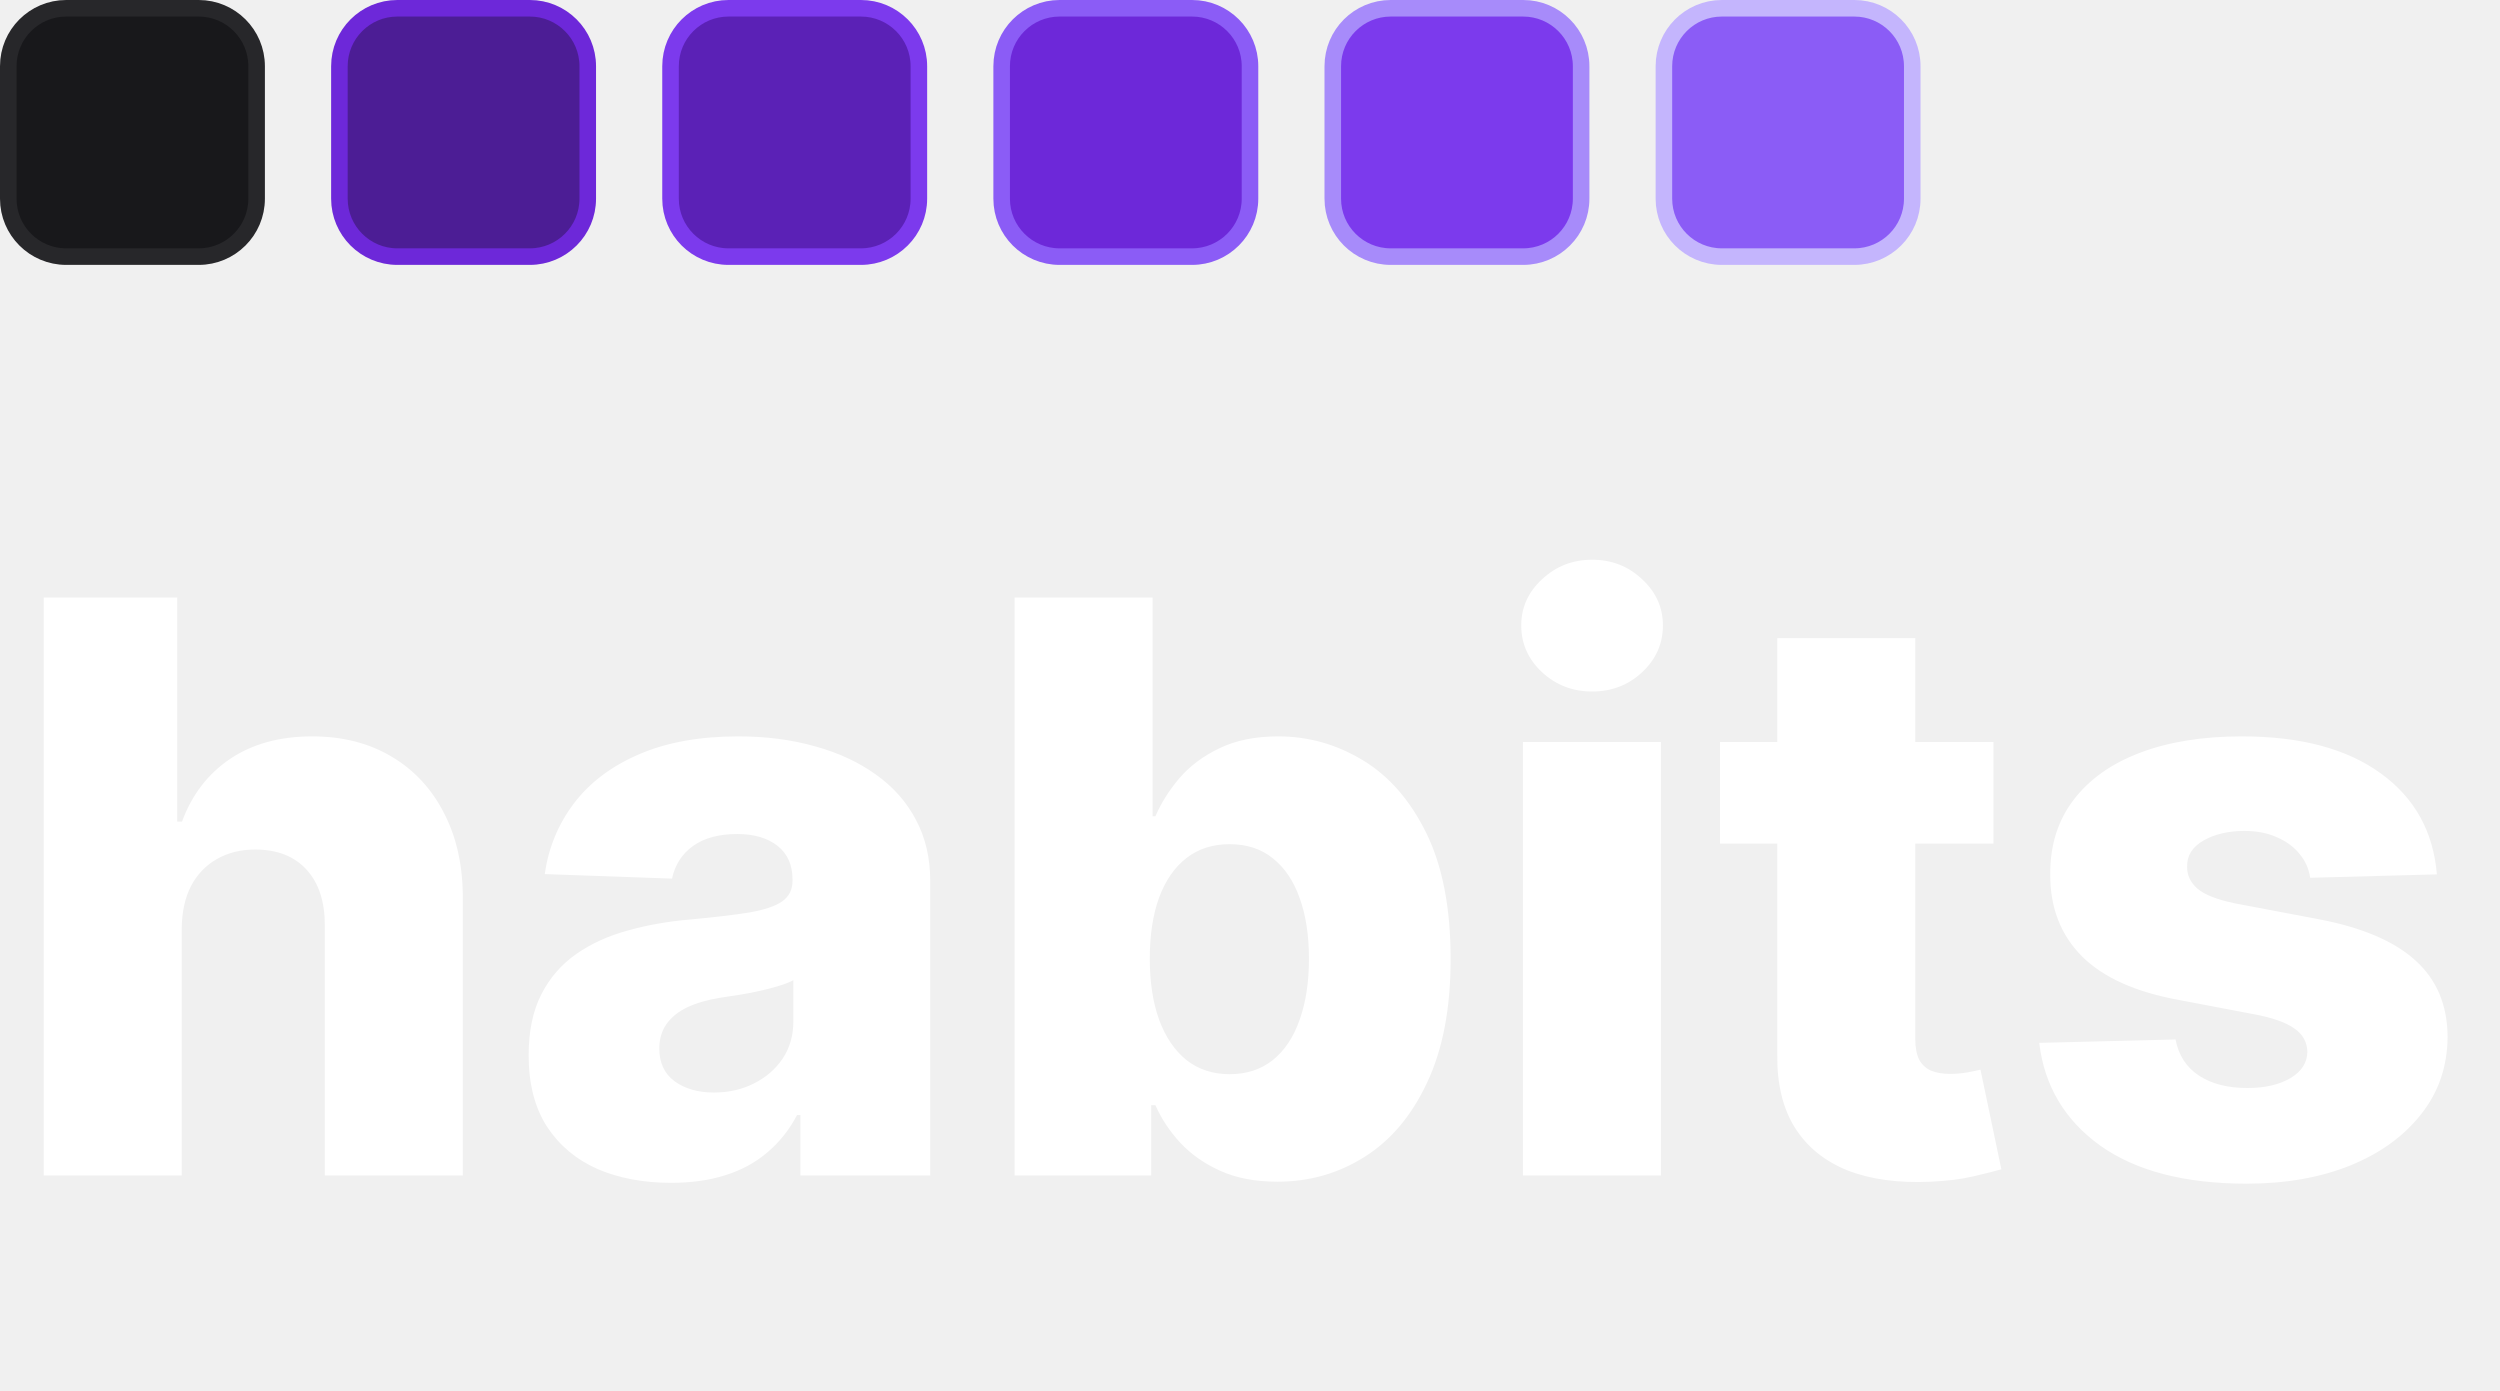
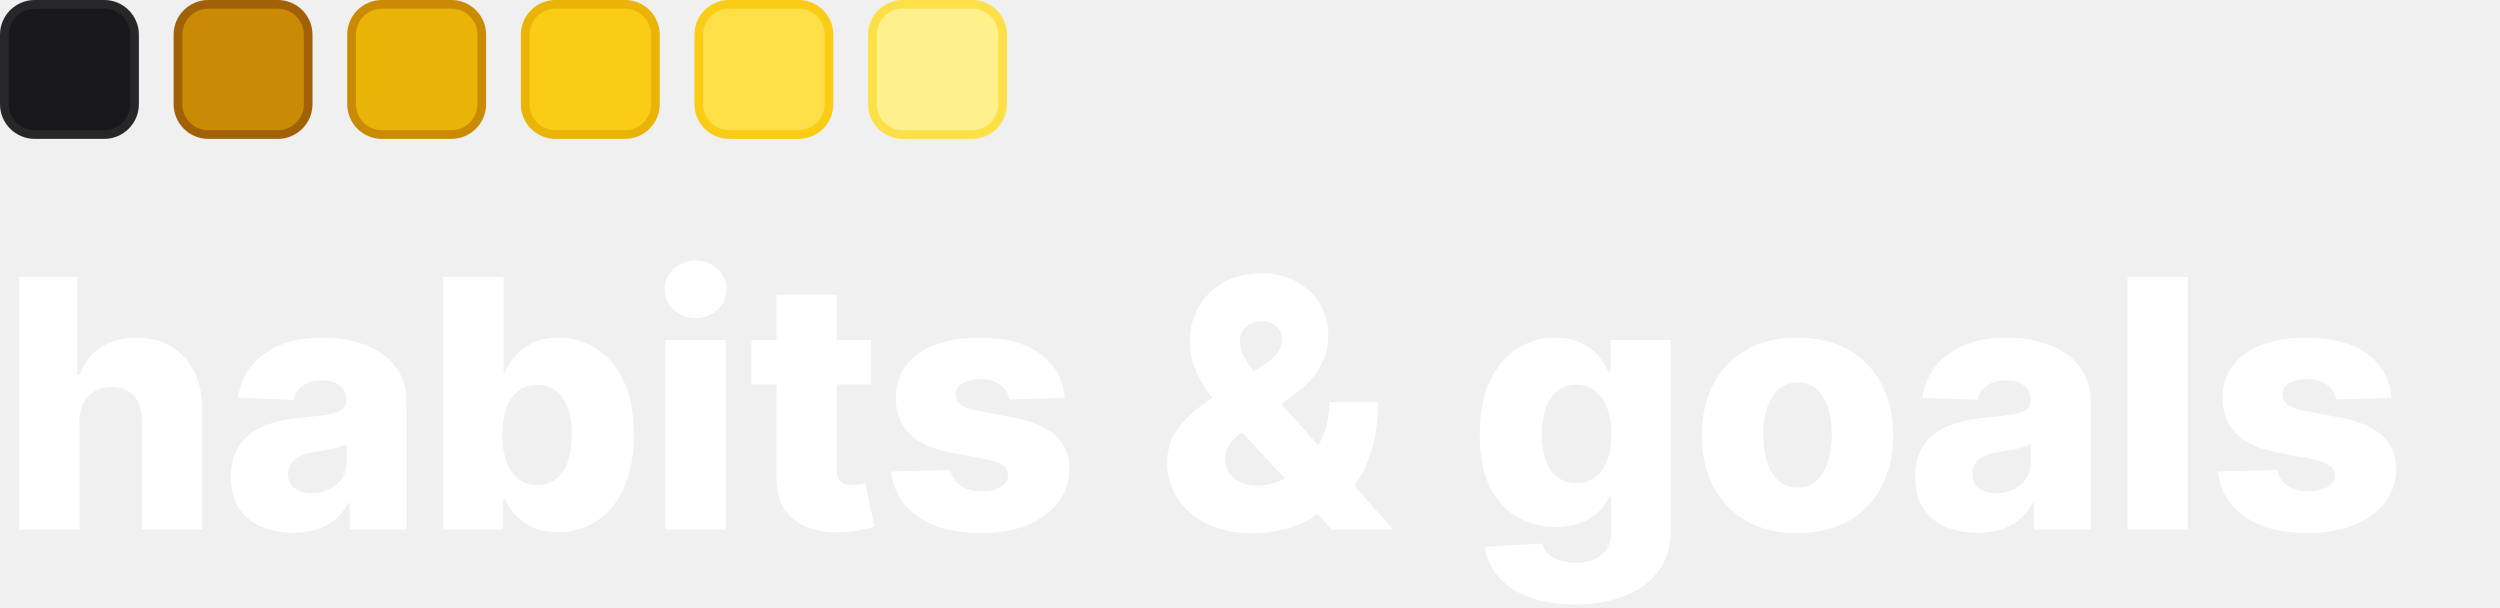
- <svg xmlns="http://www.w3.org/2000/svg" width="151" height="84" viewBox="0 0 151 84" fill="none">
-   <path d="M10.977 56.068V71H2.642V36.091H10.704V49.625H10.994C11.585 48.011 12.551 46.75 13.892 45.841C15.244 44.932 16.898 44.477 18.852 44.477C20.693 44.477 22.296 44.886 23.659 45.705C25.023 46.511 26.079 47.653 26.829 49.131C27.591 50.608 27.966 52.335 27.954 54.312V71H19.619V55.949C19.631 54.494 19.267 53.358 18.528 52.54C17.79 51.722 16.75 51.312 15.409 51.312C14.534 51.312 13.761 51.506 13.091 51.892C12.432 52.267 11.915 52.807 11.54 53.511C11.176 54.216 10.989 55.068 10.977 56.068ZM40.538 71.443C38.868 71.443 37.385 71.165 36.09 70.608C34.805 70.04 33.788 69.188 33.038 68.051C32.3 66.903 31.93 65.466 31.93 63.739C31.93 62.284 32.186 61.057 32.697 60.057C33.209 59.057 33.913 58.244 34.811 57.619C35.709 56.994 36.743 56.523 37.913 56.205C39.084 55.875 40.334 55.653 41.663 55.54C43.152 55.403 44.351 55.261 45.26 55.114C46.169 54.955 46.828 54.733 47.237 54.449C47.658 54.153 47.868 53.739 47.868 53.205V53.119C47.868 52.244 47.567 51.568 46.965 51.091C46.362 50.614 45.55 50.375 44.527 50.375C43.425 50.375 42.538 50.614 41.868 51.091C41.197 51.568 40.771 52.227 40.59 53.068L32.902 52.795C33.129 51.205 33.715 49.784 34.658 48.534C35.612 47.273 36.919 46.284 38.578 45.568C40.249 44.841 42.254 44.477 44.595 44.477C46.266 44.477 47.805 44.676 49.215 45.074C50.624 45.46 51.851 46.028 52.896 46.778C53.942 47.517 54.749 48.426 55.317 49.506C55.896 50.585 56.186 51.818 56.186 53.205V71H48.345V67.352H48.141C47.675 68.239 47.078 68.989 46.351 69.602C45.635 70.216 44.788 70.676 43.811 70.983C42.845 71.29 41.754 71.443 40.538 71.443ZM43.112 65.989C44.01 65.989 44.817 65.807 45.533 65.443C46.26 65.079 46.84 64.579 47.271 63.943C47.703 63.295 47.919 62.545 47.919 61.693V59.205C47.68 59.33 47.391 59.443 47.05 59.545C46.72 59.648 46.356 59.744 45.959 59.835C45.561 59.926 45.152 60.006 44.731 60.074C44.311 60.142 43.908 60.205 43.521 60.261C42.737 60.386 42.067 60.58 41.51 60.841C40.965 61.102 40.544 61.443 40.249 61.864C39.965 62.273 39.822 62.761 39.822 63.33C39.822 64.193 40.129 64.852 40.743 65.307C41.368 65.761 42.158 65.989 43.112 65.989ZM61.283 71V36.091H69.618V49.301H69.788C70.129 48.506 70.612 47.739 71.237 47C71.874 46.261 72.68 45.659 73.658 45.193C74.646 44.716 75.828 44.477 77.203 44.477C79.021 44.477 80.72 44.955 82.3 45.909C83.891 46.864 85.175 48.335 86.152 50.324C87.129 52.312 87.618 54.847 87.618 57.926C87.618 60.892 87.146 63.375 86.203 65.375C85.271 67.375 84.01 68.875 82.419 69.875C80.84 70.875 79.084 71.375 77.152 71.375C75.834 71.375 74.692 71.159 73.726 70.727C72.76 70.296 71.947 69.727 71.288 69.023C70.641 68.318 70.141 67.562 69.788 66.756H69.533V71H61.283ZM69.447 57.909C69.447 59.318 69.635 60.545 70.01 61.591C70.396 62.636 70.947 63.449 71.663 64.028C72.391 64.597 73.26 64.881 74.271 64.881C75.294 64.881 76.163 64.597 76.879 64.028C77.595 63.449 78.135 62.636 78.499 61.591C78.874 60.545 79.061 59.318 79.061 57.909C79.061 56.5 78.874 55.278 78.499 54.244C78.135 53.21 77.595 52.409 76.879 51.841C76.175 51.273 75.305 50.989 74.271 50.989C73.249 50.989 72.379 51.267 71.663 51.824C70.947 52.381 70.396 53.176 70.01 54.21C69.635 55.244 69.447 56.477 69.447 57.909ZM91.986 71V44.818H100.321V71H91.986ZM96.162 41.767C94.992 41.767 93.986 41.381 93.145 40.608C92.304 39.824 91.883 38.881 91.883 37.778C91.883 36.688 92.304 35.756 93.145 34.983C93.986 34.199 94.992 33.807 96.162 33.807C97.344 33.807 98.349 34.199 99.179 34.983C100.02 35.756 100.44 36.688 100.44 37.778C100.44 38.881 100.02 39.824 99.179 40.608C98.349 41.381 97.344 41.767 96.162 41.767ZM120.405 44.818V50.955H103.888V44.818H120.405ZM107.348 38.545H115.683V62.767C115.683 63.278 115.763 63.693 115.922 64.011C116.092 64.318 116.337 64.54 116.655 64.676C116.973 64.801 117.354 64.864 117.797 64.864C118.115 64.864 118.45 64.835 118.803 64.778C119.166 64.71 119.439 64.653 119.621 64.608L120.882 70.625C120.484 70.739 119.922 70.881 119.195 71.051C118.479 71.222 117.621 71.329 116.621 71.375C114.666 71.466 112.99 71.239 111.592 70.693C110.206 70.136 109.143 69.273 108.405 68.102C107.678 66.932 107.325 65.46 107.348 63.688V38.545ZM147.188 52.812L139.534 53.017C139.455 52.472 139.239 51.989 138.886 51.568C138.534 51.136 138.074 50.801 137.506 50.562C136.949 50.312 136.301 50.188 135.562 50.188C134.597 50.188 133.773 50.381 133.091 50.767C132.42 51.153 132.091 51.676 132.102 52.335C132.091 52.847 132.295 53.29 132.716 53.665C133.148 54.04 133.915 54.341 135.017 54.568L140.062 55.523C142.676 56.023 144.619 56.852 145.892 58.011C147.176 59.17 147.824 60.705 147.835 62.614C147.824 64.409 147.29 65.972 146.233 67.301C145.188 68.631 143.756 69.665 141.938 70.403C140.119 71.131 138.04 71.494 135.699 71.494C131.96 71.494 129.011 70.727 126.852 69.193C124.705 67.648 123.477 65.579 123.17 62.989L131.403 62.784C131.585 63.739 132.057 64.466 132.818 64.966C133.58 65.466 134.551 65.716 135.733 65.716C136.801 65.716 137.67 65.517 138.341 65.119C139.011 64.722 139.352 64.193 139.364 63.534C139.352 62.943 139.091 62.472 138.58 62.119C138.068 61.756 137.267 61.472 136.176 61.267L131.608 60.398C128.983 59.92 127.028 59.04 125.744 57.756C124.46 56.46 123.824 54.812 123.835 52.812C123.824 51.062 124.29 49.568 125.233 48.33C126.176 47.08 127.517 46.125 129.256 45.466C130.994 44.807 133.045 44.477 135.409 44.477C138.955 44.477 141.75 45.222 143.795 46.71C145.841 48.188 146.972 50.222 147.188 52.812Z" fill="white" />
+ <svg xmlns="http://www.w3.org/2000/svg" width="288" height="70" viewBox="0 0 288 70" fill="none">
+   <path d="M9.148 48.557V61H2.202V31.909H8.92V43.188H9.162C9.654 41.843 10.459 40.792 11.577 40.034C12.704 39.276 14.081 38.898 15.71 38.898C17.244 38.898 18.579 39.239 19.716 39.92C20.852 40.593 21.733 41.544 22.358 42.776C22.992 44.007 23.305 45.446 23.296 47.094V61H16.349V48.457C16.359 47.245 16.056 46.298 15.44 45.617C14.825 44.935 13.958 44.594 12.841 44.594C12.112 44.594 11.468 44.755 10.909 45.077C10.36 45.389 9.929 45.839 9.616 46.426C9.313 47.013 9.157 47.724 9.148 48.557ZM33.782 61.369C32.39 61.369 31.154 61.137 30.075 60.673C29.005 60.2 28.157 59.49 27.532 58.543C26.916 57.586 26.609 56.388 26.609 54.949C26.609 53.737 26.822 52.714 27.248 51.881C27.674 51.047 28.261 50.37 29.009 49.849C29.757 49.329 30.619 48.936 31.595 48.67C32.57 48.396 33.611 48.211 34.719 48.117C35.96 48.003 36.959 47.885 37.717 47.761C38.474 47.629 39.023 47.444 39.364 47.207C39.715 46.961 39.89 46.615 39.89 46.17V46.099C39.89 45.37 39.639 44.807 39.137 44.409C38.635 44.011 37.958 43.812 37.106 43.812C36.187 43.812 35.449 44.011 34.89 44.409C34.331 44.807 33.976 45.356 33.825 46.057L27.418 45.83C27.608 44.504 28.095 43.32 28.881 42.278C29.677 41.227 30.766 40.403 32.148 39.807C33.541 39.201 35.212 38.898 37.163 38.898C38.555 38.898 39.838 39.063 41.012 39.395C42.186 39.717 43.209 40.19 44.08 40.815C44.952 41.431 45.624 42.188 46.097 43.088C46.58 43.988 46.822 45.015 46.822 46.17V61H40.288V57.96H40.117C39.729 58.699 39.232 59.324 38.626 59.835C38.029 60.347 37.324 60.73 36.509 60.986C35.704 61.242 34.795 61.369 33.782 61.369ZM35.927 56.824C36.675 56.824 37.347 56.672 37.944 56.369C38.55 56.066 39.033 55.65 39.393 55.119C39.753 54.58 39.932 53.955 39.932 53.244V51.17C39.734 51.275 39.492 51.369 39.208 51.455C38.934 51.54 38.63 51.62 38.299 51.696C37.968 51.772 37.627 51.838 37.276 51.895C36.926 51.952 36.59 52.004 36.268 52.051C35.614 52.155 35.056 52.316 34.592 52.534C34.137 52.752 33.787 53.036 33.541 53.386C33.304 53.727 33.185 54.135 33.185 54.608C33.185 55.328 33.441 55.877 33.952 56.256C34.473 56.635 35.131 56.824 35.927 56.824ZM51.069 61V31.909H58.015V42.918H58.157C58.441 42.255 58.843 41.615 59.364 41C59.895 40.385 60.567 39.883 61.381 39.494C62.205 39.097 63.19 38.898 64.336 38.898C65.851 38.898 67.267 39.295 68.583 40.091C69.909 40.886 70.979 42.113 71.793 43.77C72.608 45.427 73.015 47.539 73.015 50.105C73.015 52.577 72.622 54.646 71.836 56.312C71.059 57.979 70.008 59.229 68.683 60.062C67.366 60.896 65.903 61.312 64.293 61.312C63.195 61.312 62.243 61.133 61.438 60.773C60.633 60.413 59.956 59.939 59.407 59.352C58.867 58.765 58.45 58.135 58.157 57.463H57.944V61H51.069ZM57.873 50.091C57.873 51.265 58.029 52.288 58.342 53.159C58.664 54.03 59.123 54.707 59.719 55.19C60.325 55.664 61.05 55.901 61.893 55.901C62.745 55.901 63.469 55.664 64.066 55.19C64.663 54.707 65.112 54.03 65.415 53.159C65.728 52.288 65.884 51.265 65.884 50.091C65.884 48.917 65.728 47.899 65.415 47.037C65.112 46.175 64.663 45.508 64.066 45.034C63.479 44.561 62.755 44.324 61.893 44.324C61.041 44.324 60.316 44.556 59.719 45.02C59.123 45.484 58.664 46.147 58.342 47.008C58.029 47.87 57.873 48.898 57.873 50.091ZM76.655 61V39.182H83.601V61H76.655ZM80.135 36.639C79.16 36.639 78.322 36.317 77.621 35.673C76.92 35.02 76.57 34.234 76.57 33.315C76.57 32.406 76.92 31.63 77.621 30.986C78.322 30.332 79.16 30.006 80.135 30.006C81.12 30.006 81.958 30.332 82.649 30.986C83.35 31.63 83.7 32.406 83.7 33.315C83.7 34.234 83.35 35.02 82.649 35.673C81.958 36.317 81.12 36.639 80.135 36.639ZM100.337 39.182V44.295H86.573V39.182H100.337ZM89.457 33.955H96.403V54.139C96.403 54.565 96.469 54.911 96.602 55.176C96.744 55.432 96.947 55.617 97.212 55.73C97.478 55.834 97.795 55.886 98.164 55.886C98.429 55.886 98.709 55.863 99.002 55.815C99.305 55.758 99.532 55.711 99.684 55.673L100.735 60.688C100.404 60.782 99.935 60.901 99.329 61.043C98.732 61.185 98.017 61.275 97.184 61.312C95.555 61.388 94.158 61.199 92.994 60.744C91.838 60.28 90.953 59.561 90.337 58.585C89.731 57.61 89.438 56.383 89.457 54.906V33.955ZM122.656 45.844L116.278 46.014C116.212 45.56 116.032 45.157 115.739 44.807C115.445 44.447 115.062 44.168 114.588 43.969C114.124 43.76 113.584 43.656 112.969 43.656C112.164 43.656 111.477 43.817 110.909 44.139C110.35 44.461 110.076 44.897 110.085 45.446C110.076 45.872 110.246 46.242 110.597 46.554C110.956 46.867 111.596 47.117 112.514 47.307L116.719 48.102C118.897 48.519 120.516 49.21 121.577 50.176C122.647 51.142 123.187 52.42 123.196 54.011C123.187 55.508 122.741 56.81 121.861 57.918C120.99 59.026 119.796 59.887 118.281 60.503C116.766 61.109 115.033 61.412 113.082 61.412C109.967 61.412 107.509 60.773 105.71 59.494C103.92 58.206 102.898 56.483 102.642 54.324L109.503 54.153C109.654 54.949 110.047 55.555 110.682 55.972C111.316 56.388 112.126 56.597 113.111 56.597C114.001 56.597 114.725 56.431 115.284 56.099C115.843 55.768 116.127 55.328 116.136 54.778C116.127 54.286 115.909 53.893 115.483 53.599C115.057 53.296 114.389 53.06 113.48 52.889L109.673 52.165C107.486 51.767 105.857 51.033 104.787 49.963C103.717 48.883 103.187 47.51 103.196 45.844C103.187 44.385 103.575 43.14 104.361 42.108C105.147 41.066 106.264 40.271 107.713 39.722C109.162 39.172 110.871 38.898 112.841 38.898C115.795 38.898 118.125 39.518 119.83 40.758C121.534 41.99 122.476 43.685 122.656 45.844ZM144.357 61.44C142.312 61.44 140.546 61.076 139.059 60.347C137.582 59.617 136.445 58.637 135.65 57.406C134.854 56.166 134.457 54.788 134.457 53.273C134.457 52.155 134.674 51.17 135.11 50.318C135.555 49.456 136.166 48.666 136.942 47.946C137.728 47.217 138.642 46.502 139.684 45.801L145.792 41.895C146.483 41.459 146.971 41 147.255 40.517C147.549 40.034 147.695 39.551 147.695 39.068C147.695 38.547 147.492 38.074 147.085 37.648C146.687 37.222 146.095 37.013 145.309 37.023C144.807 37.023 144.371 37.127 144.002 37.335C143.633 37.544 143.344 37.823 143.136 38.173C142.937 38.524 142.837 38.921 142.837 39.367C142.837 39.944 143.003 40.536 143.335 41.142C143.666 41.748 144.111 42.392 144.67 43.074C145.238 43.756 145.868 44.508 146.559 45.332L160.494 61H153.42L141.758 48.344C141.095 47.605 140.399 46.776 139.67 45.858C138.941 44.939 138.325 43.936 137.823 42.847C137.321 41.748 137.07 40.555 137.07 39.267C137.07 37.818 137.411 36.507 138.093 35.332C138.775 34.158 139.731 33.225 140.962 32.534C142.203 31.833 143.647 31.483 145.295 31.483C146.886 31.483 148.259 31.81 149.414 32.463C150.569 33.117 151.46 33.983 152.085 35.062C152.71 36.142 153.022 37.326 153.022 38.614C153.022 39.977 152.686 41.232 152.013 42.378C151.341 43.514 150.389 44.523 149.158 45.403L143.178 49.679C142.544 50.133 142.047 50.621 141.687 51.142C141.327 51.653 141.147 52.212 141.147 52.818C141.147 53.443 141.294 53.988 141.587 54.452C141.89 54.916 142.317 55.28 142.866 55.545C143.415 55.811 144.059 55.943 144.798 55.943C145.782 55.943 146.767 55.711 147.752 55.247C148.737 54.774 149.637 54.111 150.451 53.258C151.265 52.397 151.919 51.379 152.411 50.205C152.904 49.021 153.15 47.724 153.15 46.312H158.746C158.746 48.055 158.562 49.674 158.192 51.17C157.823 52.657 157.269 53.992 156.531 55.176C155.801 56.35 154.897 57.326 153.817 58.102C153.477 58.292 153.145 58.472 152.823 58.642C152.501 58.812 152.17 58.992 151.829 59.182C150.711 59.987 149.499 60.564 148.192 60.915C146.895 61.265 145.617 61.44 144.357 61.44ZM181.396 69.636C179.322 69.636 177.546 69.347 176.069 68.77C174.592 68.192 173.432 67.401 172.589 66.398C171.746 65.394 171.239 64.258 171.069 62.989L177.646 62.619C177.769 63.064 177.996 63.453 178.327 63.784C178.668 64.115 179.109 64.371 179.648 64.551C180.198 64.731 180.842 64.821 181.58 64.821C182.745 64.821 183.706 64.537 184.464 63.969C185.231 63.41 185.614 62.43 185.614 61.028V57.193H185.373C185.098 57.865 184.682 58.467 184.123 58.997C183.564 59.528 182.868 59.944 182.035 60.247C181.211 60.55 180.264 60.702 179.194 60.702C177.603 60.702 176.145 60.332 174.819 59.594C173.503 58.846 172.447 57.69 171.651 56.128C170.865 54.556 170.472 52.534 170.472 50.062C170.472 47.515 170.879 45.418 171.694 43.77C172.508 42.113 173.574 40.886 174.89 40.091C176.216 39.295 177.641 38.898 179.165 38.898C180.311 38.898 181.291 39.097 182.106 39.494C182.93 39.883 183.607 40.385 184.137 41C184.667 41.615 185.07 42.255 185.344 42.918H185.543V39.182H192.461V61.085C192.461 62.932 191.997 64.49 191.069 65.758C190.141 67.028 188.844 67.989 187.177 68.642C185.51 69.305 183.583 69.636 181.396 69.636ZM181.609 55.645C182.451 55.645 183.171 55.422 183.768 54.977C184.364 54.532 184.824 53.893 185.146 53.06C185.468 52.226 185.629 51.227 185.629 50.062C185.629 48.879 185.468 47.861 185.146 47.008C184.833 46.147 184.374 45.484 183.768 45.02C183.171 44.556 182.451 44.324 181.609 44.324C180.747 44.324 180.018 44.561 179.421 45.034C178.825 45.508 178.37 46.175 178.058 47.037C177.754 47.889 177.603 48.898 177.603 50.062C177.603 51.227 177.759 52.226 178.072 53.06C178.384 53.893 178.834 54.532 179.421 54.977C180.018 55.422 180.747 55.645 181.609 55.645ZM207.074 61.412C204.782 61.412 202.813 60.943 201.165 60.006C199.527 59.059 198.262 57.742 197.372 56.057C196.491 54.362 196.051 52.397 196.051 50.162C196.051 47.918 196.491 45.953 197.372 44.267C198.262 42.572 199.527 41.256 201.165 40.318C202.813 39.371 204.782 38.898 207.074 38.898C209.366 38.898 211.33 39.371 212.969 40.318C214.616 41.256 215.881 42.572 216.761 44.267C217.652 45.953 218.097 47.918 218.097 50.162C218.097 52.397 217.652 54.362 216.761 56.057C215.881 57.742 214.616 59.059 212.969 60.006C211.33 60.943 209.366 61.412 207.074 61.412ZM207.116 56.17C207.95 56.17 208.655 55.915 209.233 55.403C209.811 54.892 210.251 54.182 210.554 53.273C210.866 52.364 211.023 51.312 211.023 50.119C211.023 48.907 210.866 47.847 210.554 46.938C210.251 46.028 209.811 45.318 209.233 44.807C208.655 44.295 207.95 44.04 207.116 44.04C206.255 44.04 205.526 44.295 204.929 44.807C204.342 45.318 203.892 46.028 203.58 46.938C203.277 47.847 203.125 48.907 203.125 50.119C203.125 51.312 203.277 52.364 203.58 53.273C203.892 54.182 204.342 54.892 204.929 55.403C205.526 55.915 206.255 56.17 207.116 56.17ZM227.805 61.369C226.413 61.369 225.178 61.137 224.098 60.673C223.028 60.2 222.18 59.49 221.555 58.543C220.94 57.586 220.632 56.388 220.632 54.949C220.632 53.737 220.845 52.714 221.271 51.881C221.697 51.047 222.285 50.37 223.033 49.849C223.781 49.329 224.643 48.936 225.618 48.67C226.593 48.396 227.635 48.211 228.743 48.117C229.983 48.003 230.982 47.885 231.74 47.761C232.498 47.629 233.047 47.444 233.388 47.207C233.738 46.961 233.913 46.615 233.913 46.17V46.099C233.913 45.37 233.662 44.807 233.161 44.409C232.659 44.011 231.982 43.812 231.129 43.812C230.211 43.812 229.472 44.011 228.913 44.409C228.355 44.807 228 45.356 227.848 46.057L221.442 45.83C221.631 44.504 222.119 43.32 222.905 42.278C223.7 41.227 224.789 40.403 226.172 39.807C227.564 39.201 229.235 38.898 231.186 38.898C232.578 38.898 233.861 39.063 235.036 39.395C236.21 39.717 237.232 40.19 238.104 40.815C238.975 41.431 239.647 42.188 240.121 43.088C240.604 43.988 240.845 45.015 240.845 46.17V61H234.311V57.96H234.141C233.752 58.699 233.255 59.324 232.649 59.835C232.053 60.347 231.347 60.73 230.533 60.986C229.728 61.242 228.819 61.369 227.805 61.369ZM229.95 56.824C230.698 56.824 231.371 56.672 231.967 56.369C232.573 56.066 233.056 55.65 233.416 55.119C233.776 54.58 233.956 53.955 233.956 53.244V51.17C233.757 51.275 233.516 51.369 233.232 51.455C232.957 51.54 232.654 51.62 232.322 51.696C231.991 51.772 231.65 51.838 231.3 51.895C230.949 51.952 230.613 52.004 230.291 52.051C229.638 52.155 229.079 52.316 228.615 52.534C228.161 52.752 227.81 53.036 227.564 53.386C227.327 53.727 227.209 54.135 227.209 54.608C227.209 55.328 227.464 55.877 227.976 56.256C228.497 56.635 229.155 56.824 229.95 56.824ZM252.038 31.909V61H245.092V31.909H252.038ZM275.508 45.844L269.13 46.014C269.064 45.56 268.884 45.157 268.59 44.807C268.297 44.447 267.913 44.168 267.44 43.969C266.976 43.76 266.436 43.656 265.82 43.656C265.015 43.656 264.329 43.817 263.761 44.139C263.202 44.461 262.927 44.897 262.937 45.446C262.927 45.872 263.098 46.242 263.448 46.554C263.808 46.867 264.447 47.117 265.366 47.307L269.57 48.102C271.748 48.519 273.368 49.21 274.428 50.176C275.498 51.142 276.038 52.42 276.048 54.011C276.038 55.508 275.593 56.81 274.712 57.918C273.841 59.026 272.648 59.887 271.133 60.503C269.618 61.109 267.885 61.412 265.934 61.412C262.818 61.412 260.361 60.773 258.562 59.494C256.772 58.206 255.749 56.483 255.494 54.324L262.354 54.153C262.506 54.949 262.899 55.555 263.533 55.972C264.168 56.388 264.978 56.597 265.962 56.597C266.853 56.597 267.577 56.431 268.136 56.099C268.694 55.768 268.978 55.328 268.988 54.778C268.978 54.286 268.761 53.893 268.335 53.599C267.908 53.296 267.241 53.06 266.332 52.889L262.525 52.165C260.337 51.767 258.709 51.033 257.638 49.963C256.568 48.883 256.038 47.51 256.048 45.844C256.038 44.385 256.426 43.14 257.212 42.108C257.998 41.066 259.116 40.271 260.565 39.722C262.013 39.172 263.723 38.898 265.692 38.898C268.647 38.898 270.977 39.518 272.681 40.758C274.386 41.99 275.328 43.685 275.508 45.844Z" fill="white" />
  <rect x="0.5" y="0.5" width="15" height="15" rx="3.5" fill="#18181B" stroke="#27272A" />
-   <rect x="20.5" y="0.5" width="15" height="15" rx="3.5" fill="#4C1D95" stroke="#6D28D9" />
-   <rect x="40.5" y="0.5" width="15" height="15" rx="3.5" fill="#5B21B6" stroke="#7C3AED" />
-   <rect x="60.5" y="0.5" width="15" height="15" rx="3.5" fill="#6D28D9" stroke="#8B5CF6" />
-   <rect x="80.5" y="0.5" width="15" height="15" rx="3.5" fill="#7C3AED" stroke="#A78BFA" />
-   <rect x="100.5" y="0.5" width="15" height="15" rx="3.5" fill="#8B5CF6" stroke="#C4B5FD" />
+   <rect x="20.5" y="0.5" width="15" height="15" rx="3.5" fill="#CA8A04" stroke="#A16207" />
+   <rect x="40.5" y="0.5" width="15" height="15" rx="3.5" fill="#EAB308" stroke="#CA8A04" />
+   <rect x="60.5" y="0.5" width="15" height="15" rx="3.5" fill="#FACC15" stroke="#EAB308" />
+   <rect x="80.5" y="0.5" width="15" height="15" rx="3.5" fill="#FDE047" stroke="#FACC15" />
+   <rect x="100.5" y="0.5" width="15" height="15" rx="3.5" fill="#FEF08A" stroke="#FDE047" />
</svg>
